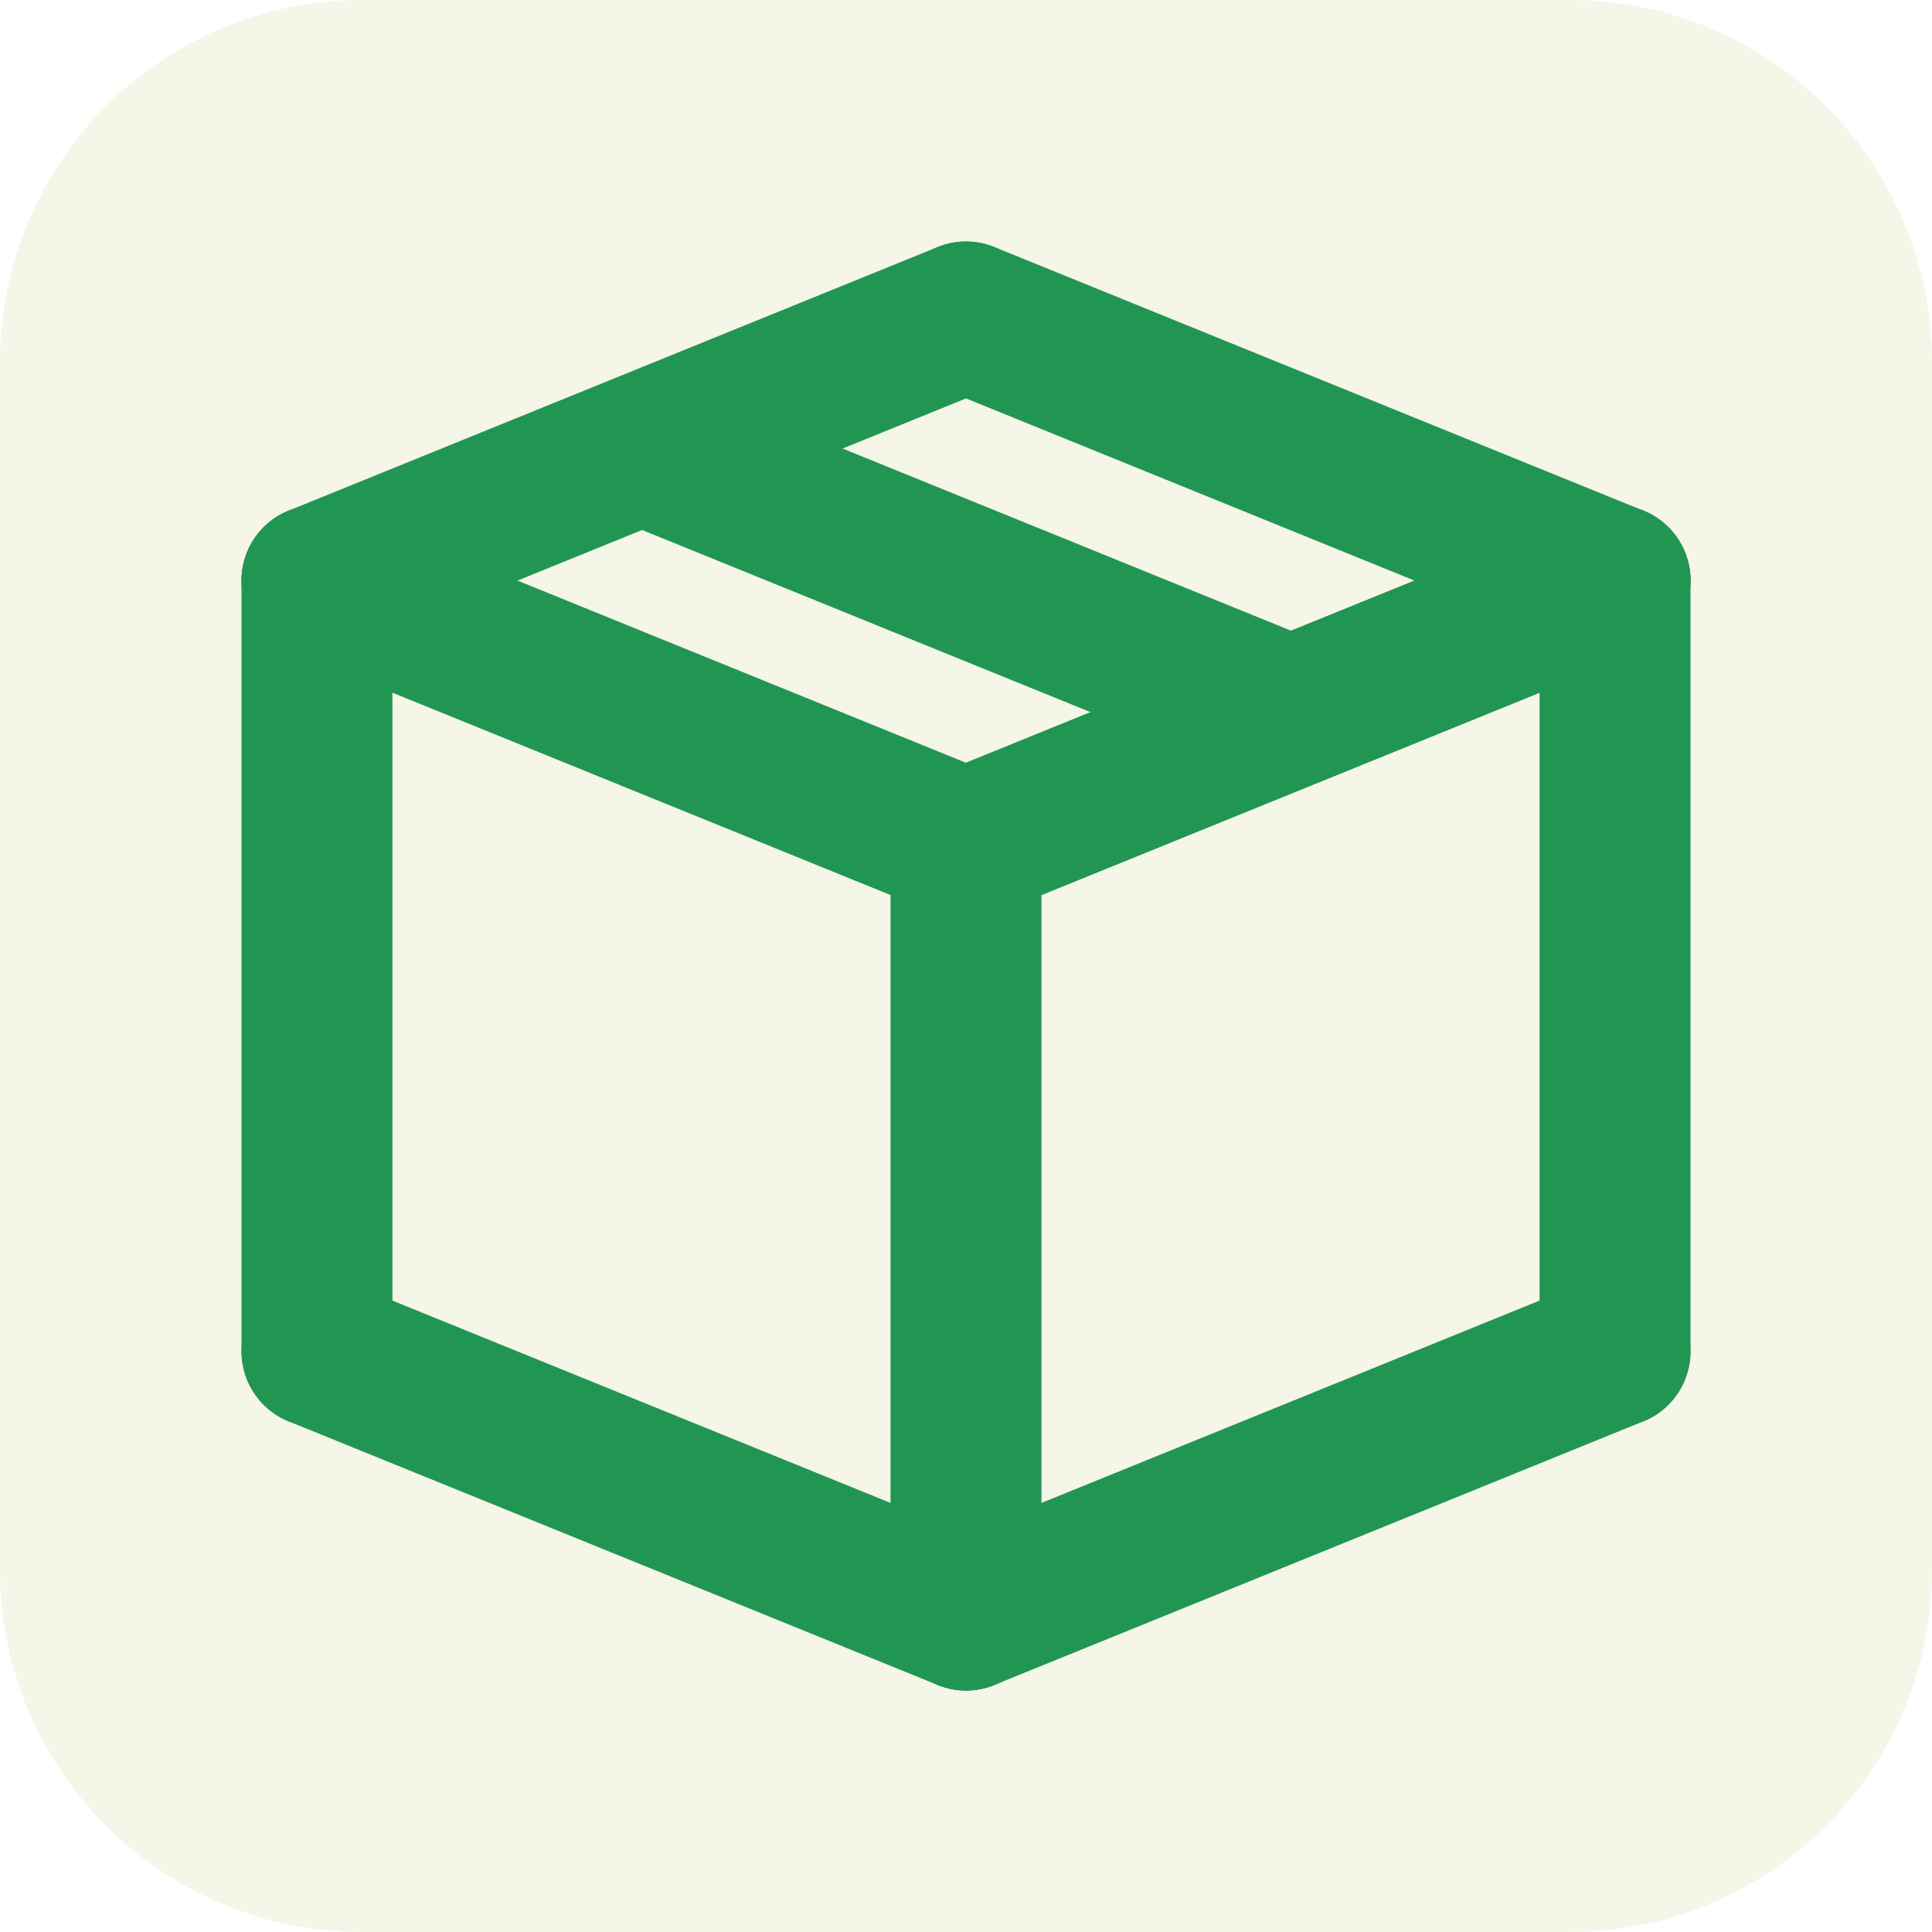
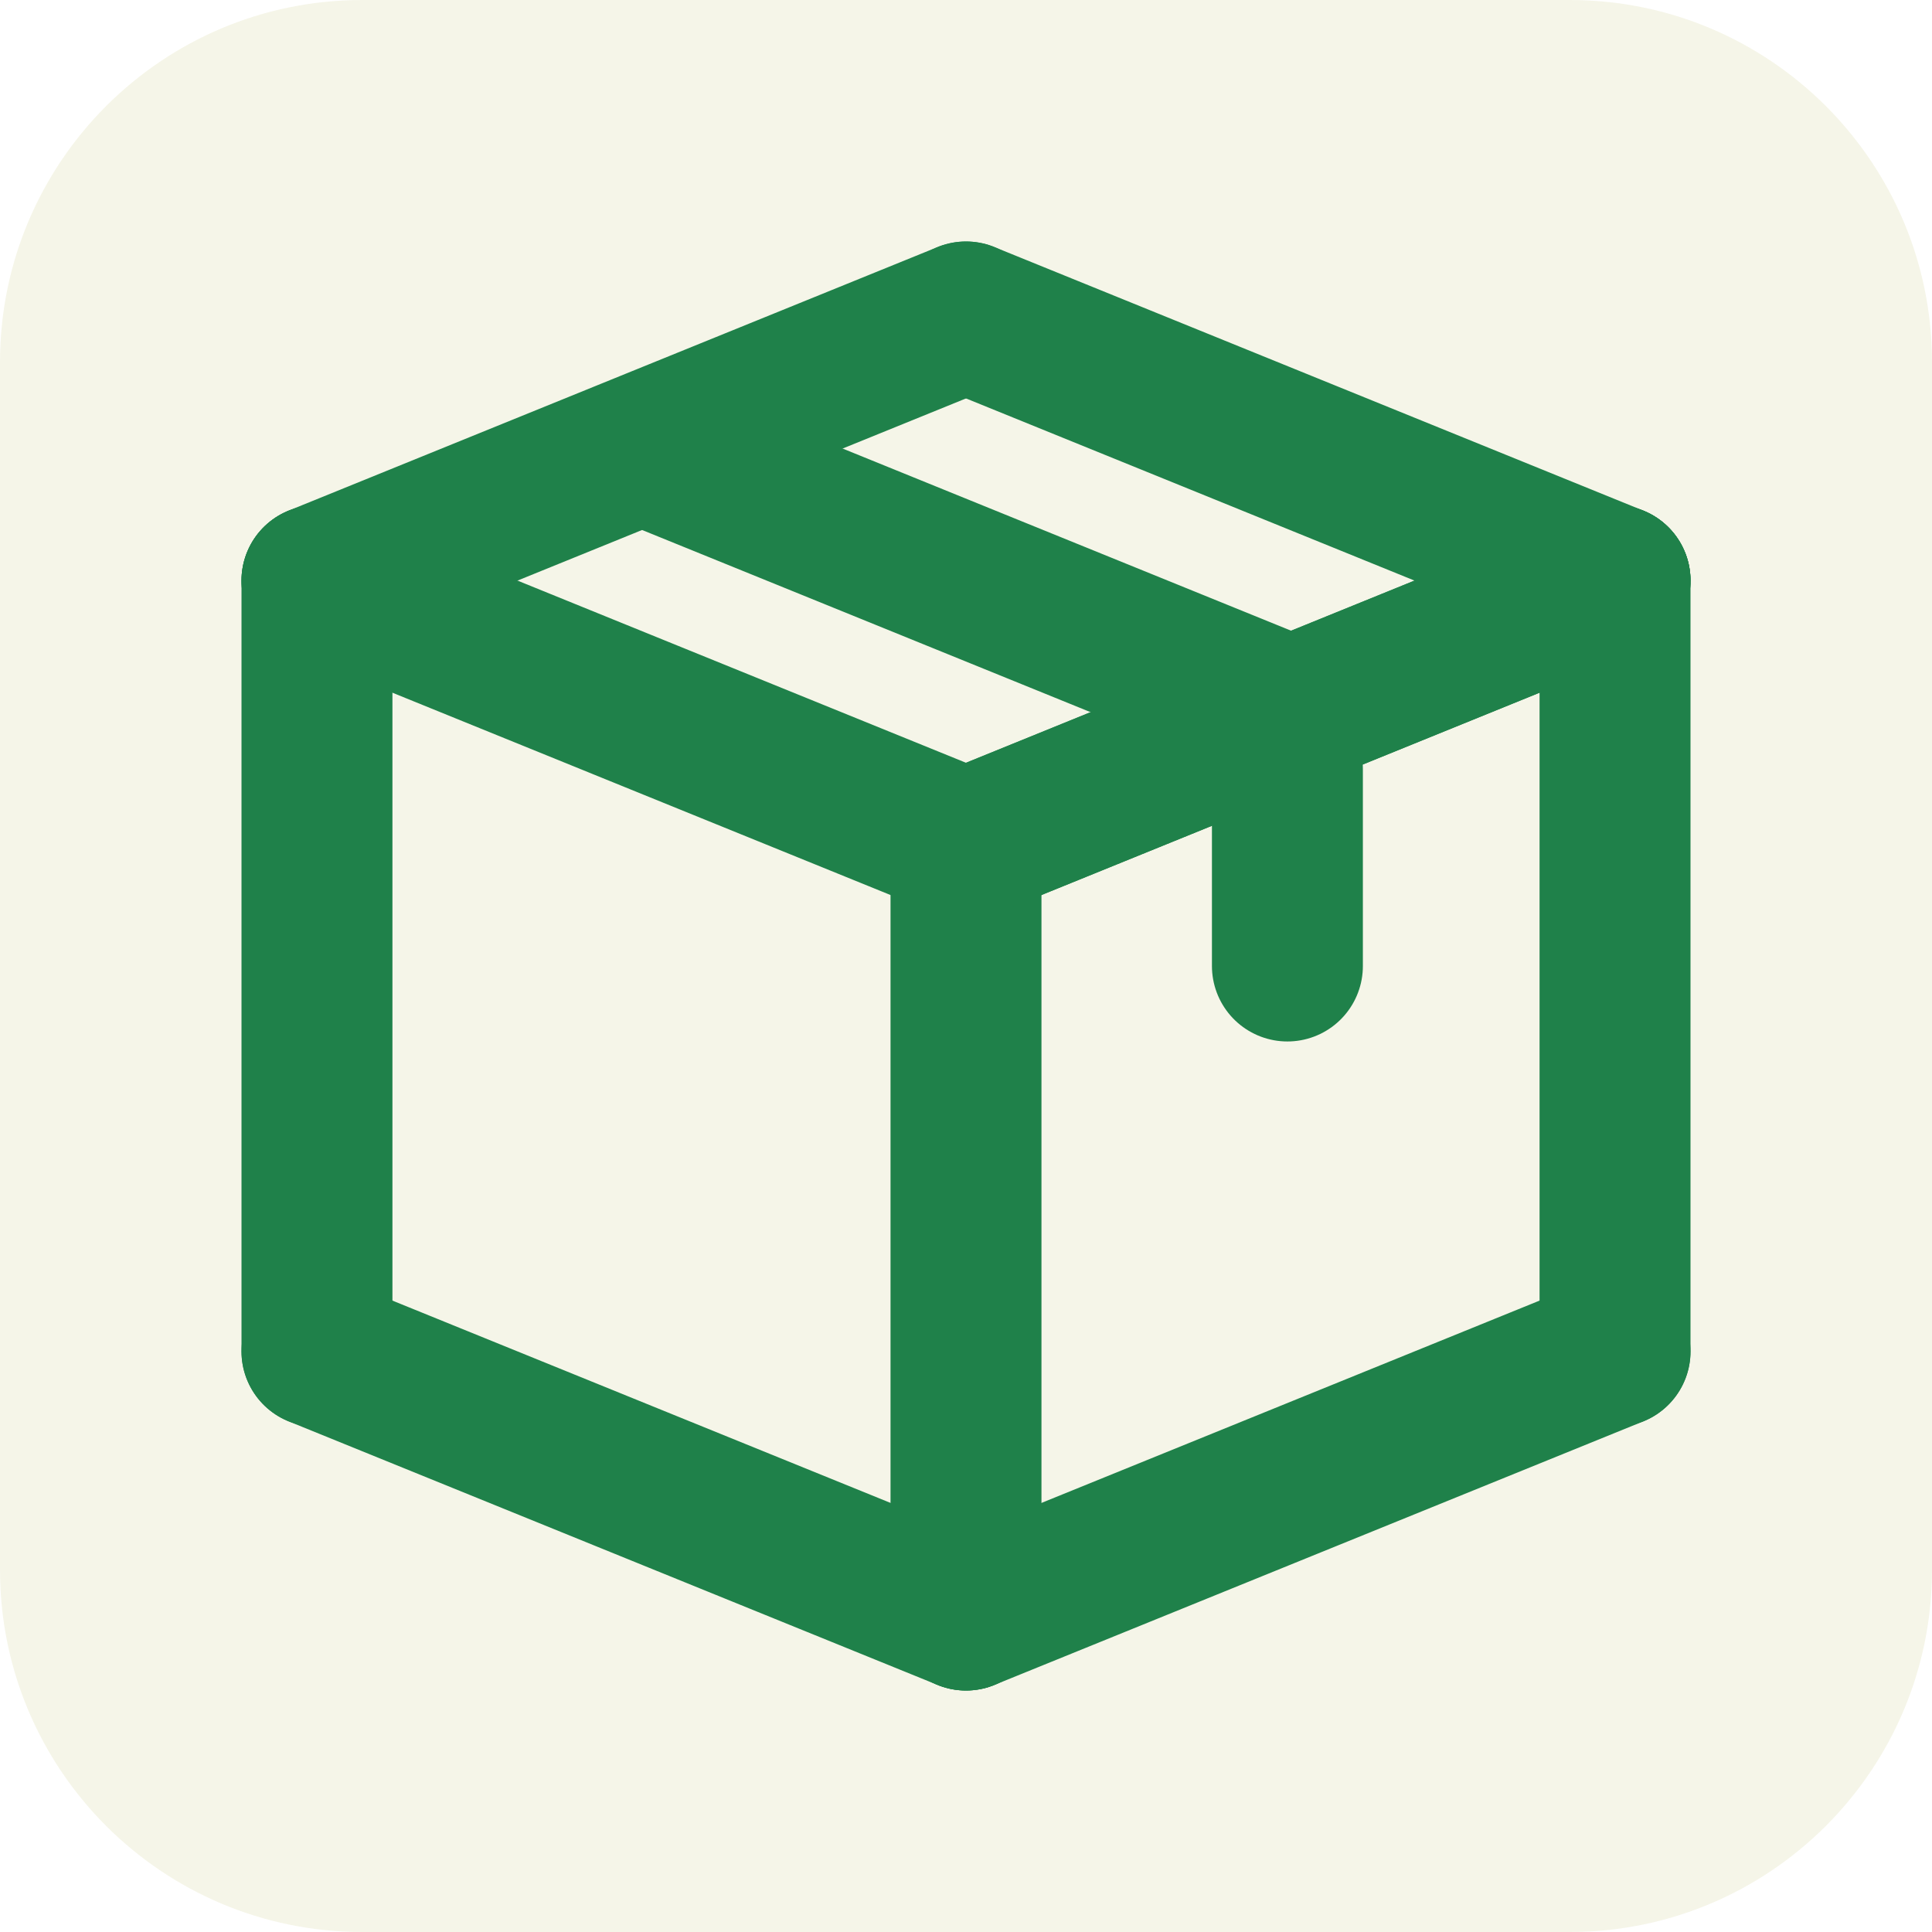
<svg xmlns="http://www.w3.org/2000/svg" width="256" height="256" viewBox="0 0 256 256" fill="none">
-   <rect width="256" height="256" rx="48" fill="#F5F5E8" />
-   <path d="M42 76.932L128 111.865" stroke="#219653" stroke-width="20" stroke-linecap="round" />
-   <path d="M42 179.068L128 214" stroke="#219653" stroke-width="20" stroke-linecap="round" />
-   <path d="M42 76.932L128 42" stroke="#219653" stroke-width="20" stroke-linecap="round" />
-   <path d="M128 214V111.865" stroke="#219653" stroke-width="20" stroke-linecap="round" />
-   <path d="M42 179.068L42 76.932" stroke="#219653" stroke-width="20" stroke-linecap="round" />
-   <path d="M214 76.932L128 111.865" stroke="#219653" stroke-width="20" stroke-linecap="round" />
-   <path d="M214 76.932L128 111.865" stroke="#219653" stroke-width="20" stroke-linecap="round" />
-   <path d="M214 179.068L128 214" stroke="#219653" stroke-width="20" stroke-linecap="round" />
-   <path d="M214 76.932L128 42" stroke="#219653" stroke-width="20" stroke-linecap="round" />
-   <path d="M170.588 94.166L86.707 60.095" stroke="#219653" stroke-width="20" stroke-linecap="round" />
-   <path d="M214 179.068V76.932" stroke="#219653" stroke-width="20" stroke-linecap="round" />
+   <rect y="-7.62939e-06" width="256" height="256" rx="48" fill="#F5F5E8" />
+   <path d="M42 76.932L128 111.865" stroke="#1F814A" stroke-width="20" stroke-linecap="round" />
+   <path d="M42 179.068L128 214" stroke="#1F814A" stroke-width="20" stroke-linecap="round" />
+   <path d="M42 76.932L128 42" stroke="#1F814A" stroke-width="20" stroke-linecap="round" />
+   <path d="M128 214V111.865" stroke="#1F814A" stroke-width="20" stroke-linecap="round" />
+   <path d="M170.588 128L170.588 101.922" stroke="#1F814A" stroke-width="20" stroke-linecap="round" />
+   <path d="M42 179.068L42 76.932" stroke="#1F814A" stroke-width="20" stroke-linecap="round" />
+   <path d="M214 76.932L128 111.865" stroke="#1F814A" stroke-width="20" stroke-linecap="round" />
+   <path d="M214 76.932L128 111.865" stroke="#1F814A" stroke-width="20" stroke-linecap="round" />
+   <path d="M214 179.068L128 214" stroke="#1F814A" stroke-width="20" stroke-linecap="round" />
+   <path d="M214 76.932L128 42" stroke="#1F814A" stroke-width="20" stroke-linecap="round" />
+   <path d="M170.588 94.166L86.707 60.095" stroke="#1F814A" stroke-width="20" stroke-linecap="round" />
+   <path d="M214 179.068V76.932" stroke="#1F814A" stroke-width="20" stroke-linecap="round" />
</svg>
